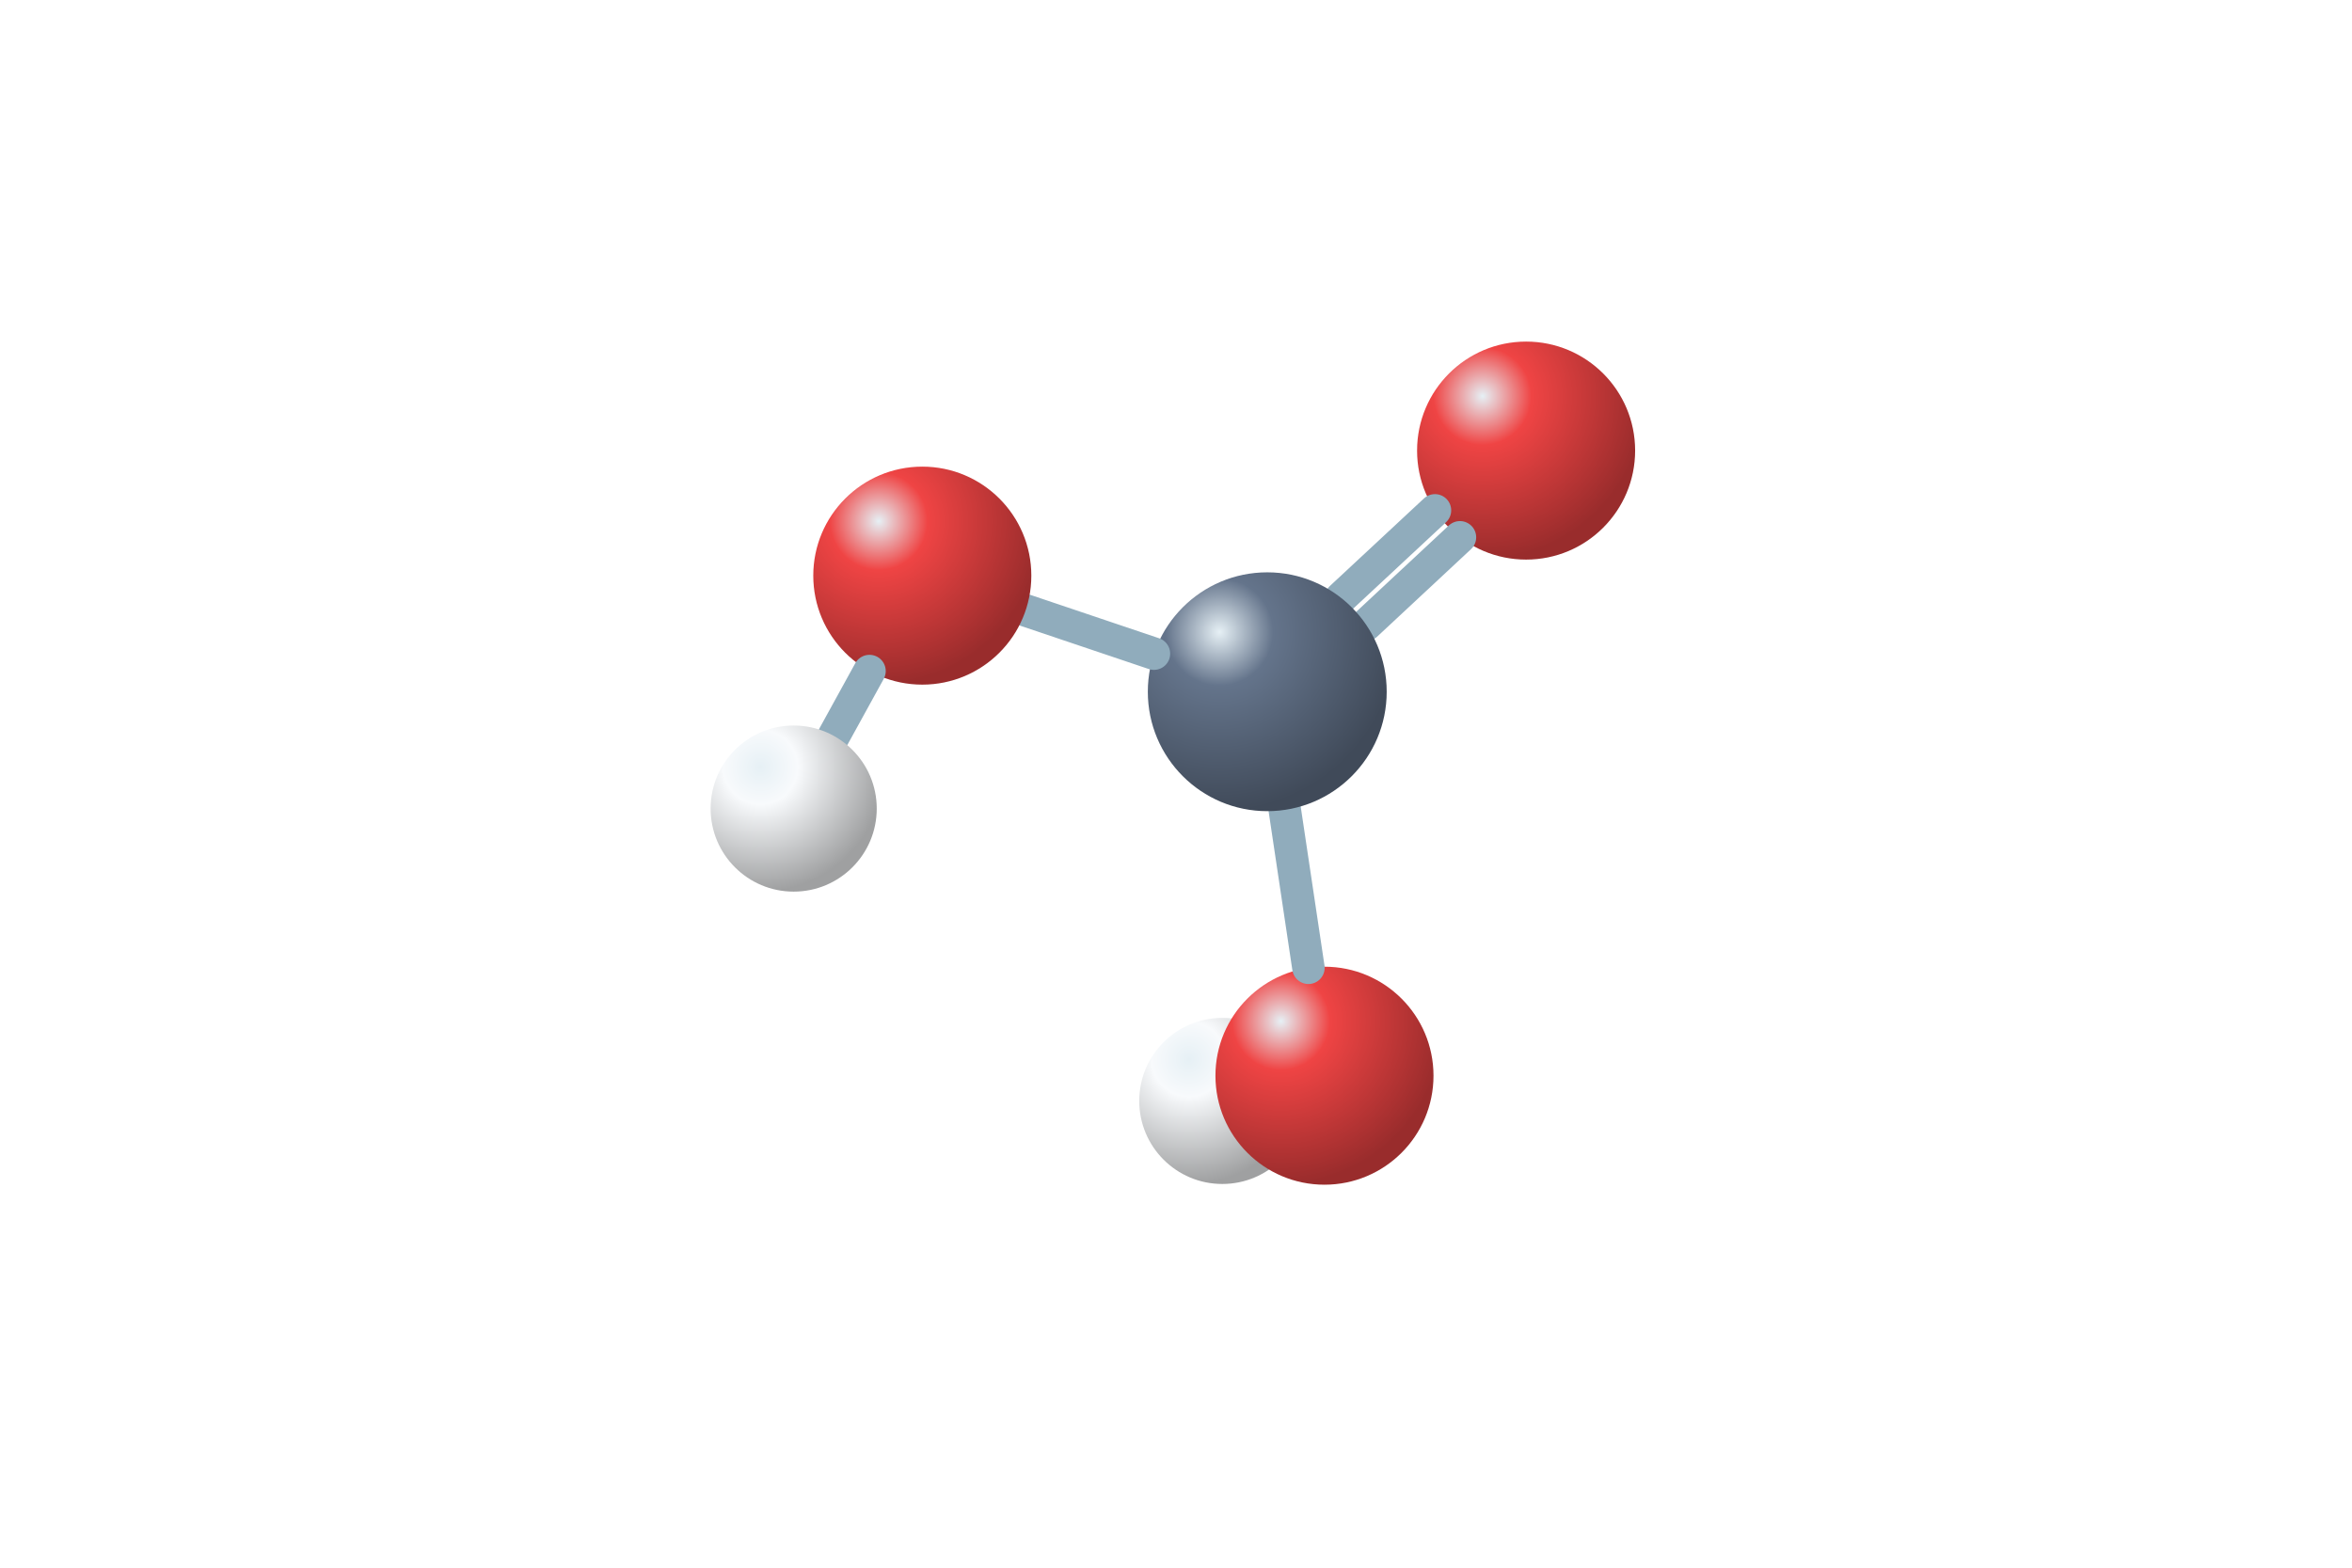
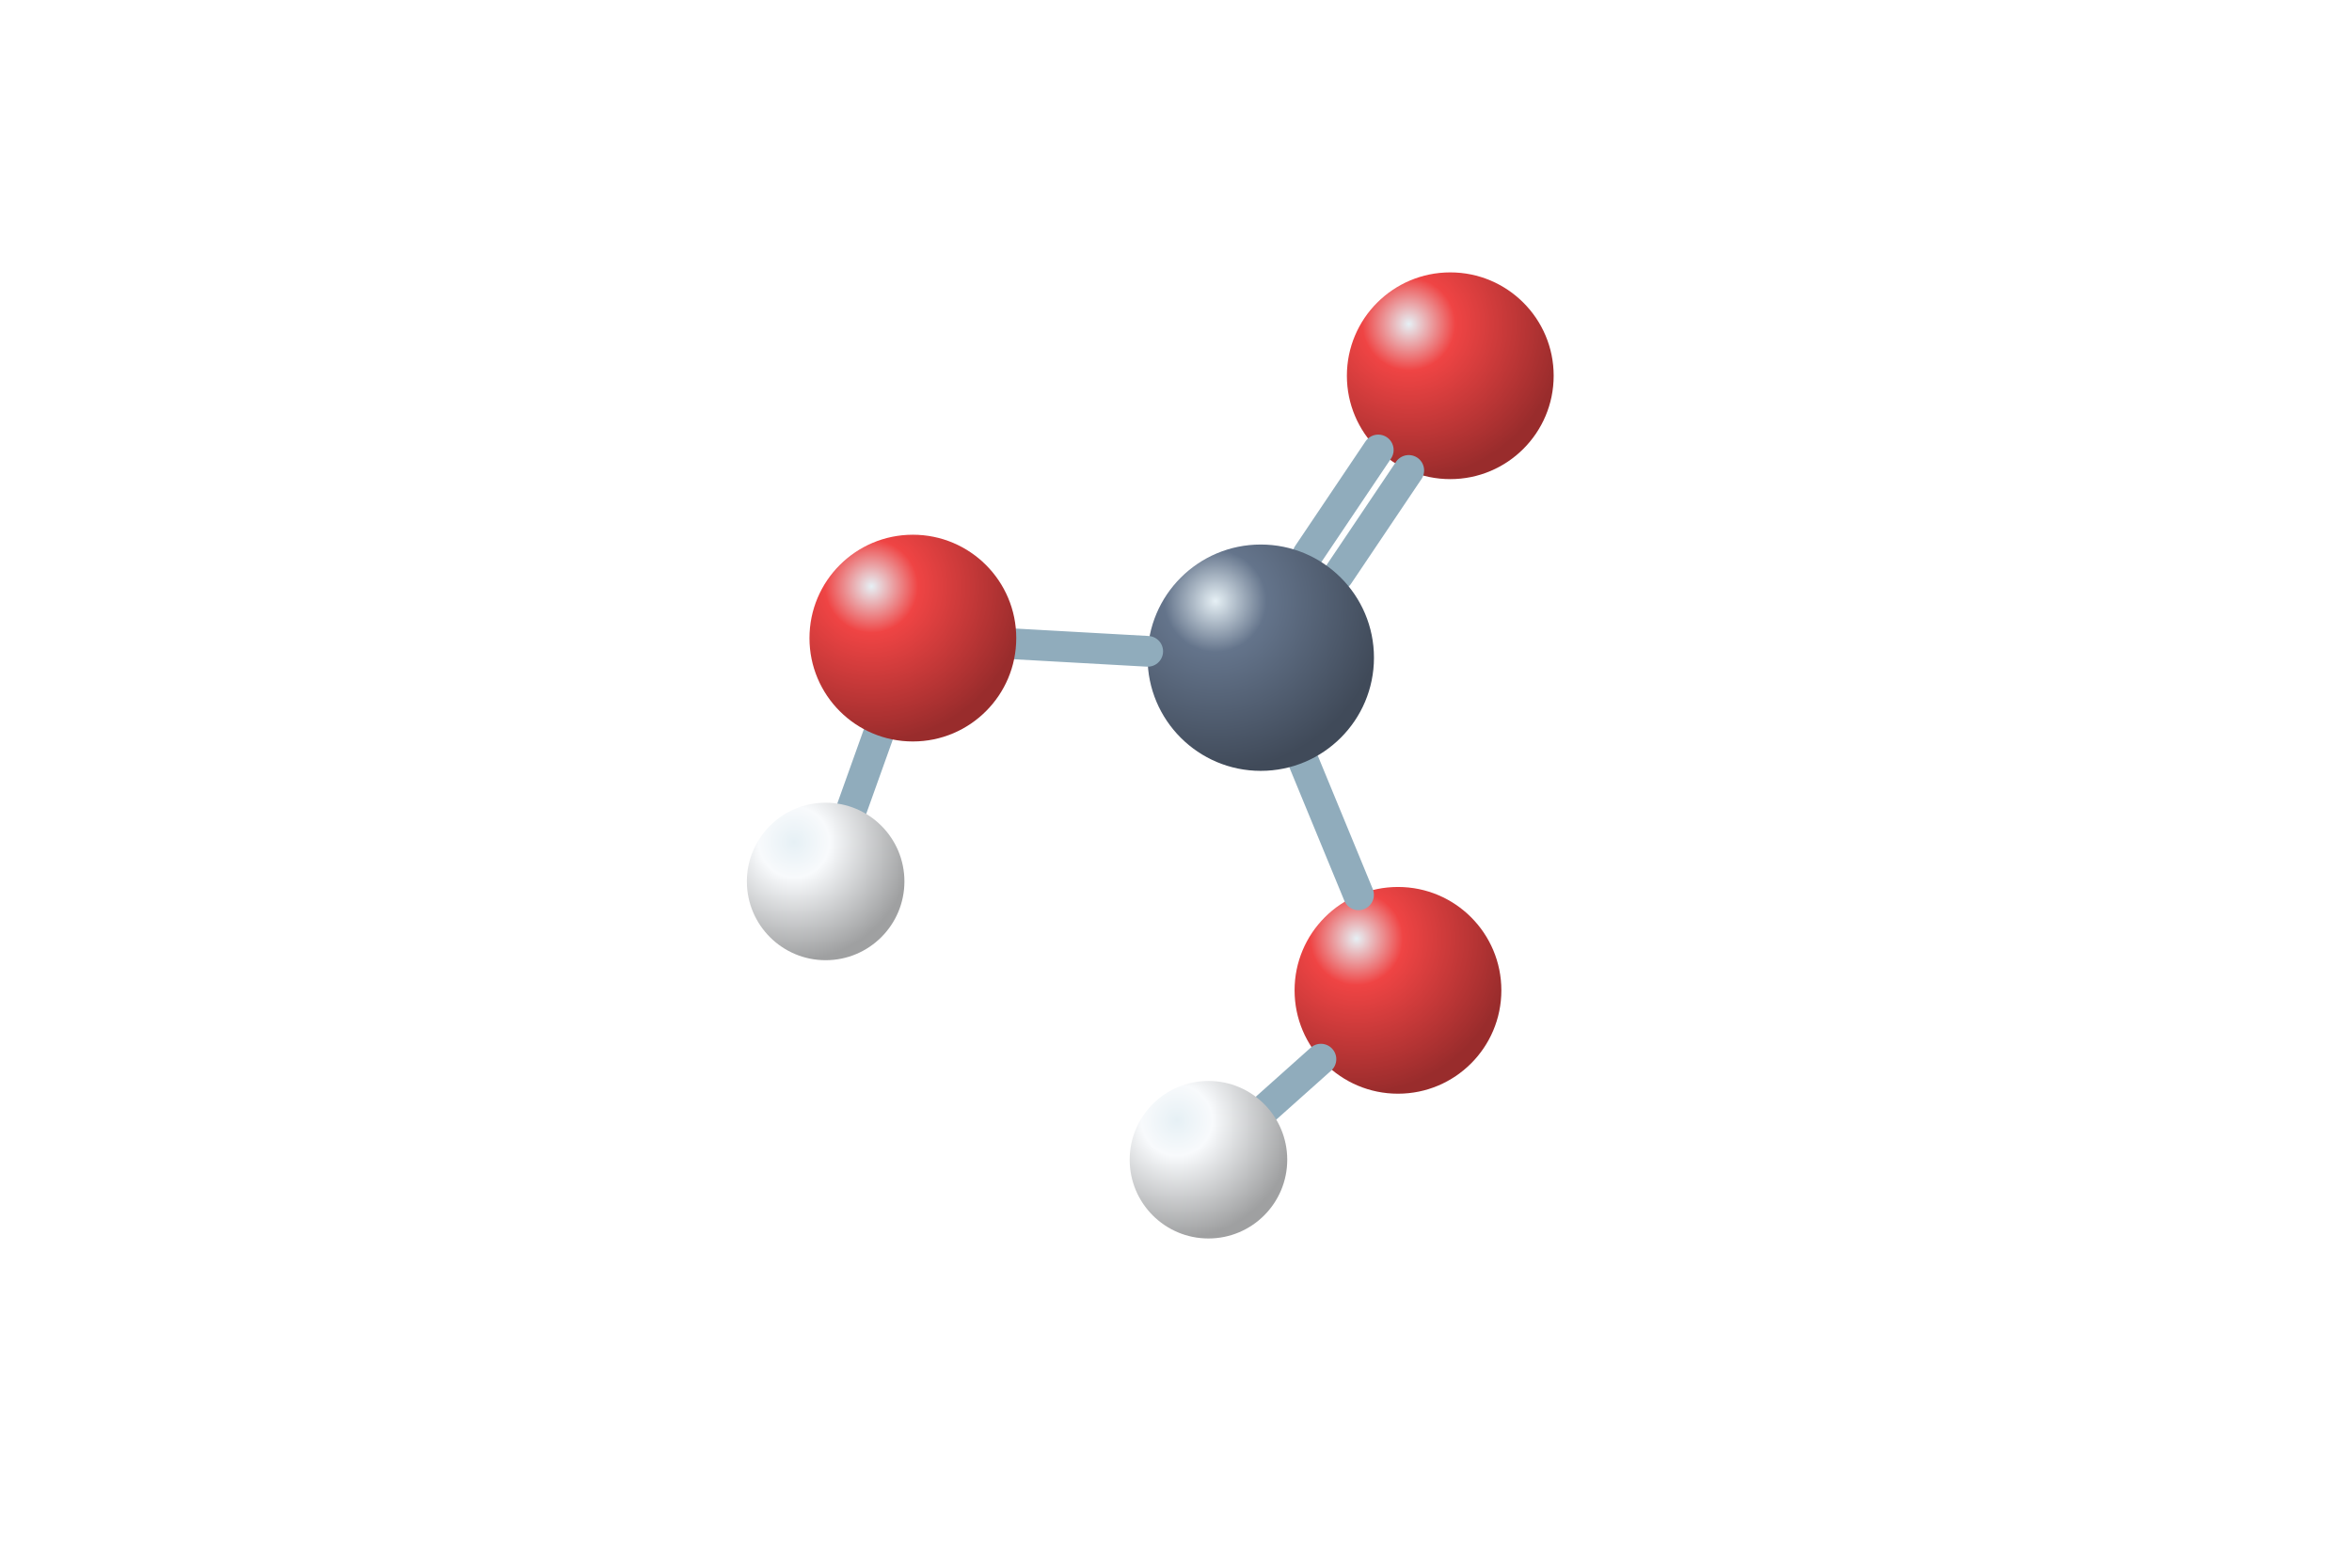
<svg xmlns="http://www.w3.org/2000/svg" viewBox="0 0 192 128">
  <defs>
    <radialGradient id="C" cx="30%" cy="25%" r="75%">
      <stop stop-color="#e6f0f5" />
      <stop offset=".3" stop-color="#64748b" />
      <stop offset="1" stop-color="#404a59" />
    </radialGradient>
    <radialGradient id="O" cx="30%" cy="25%" r="75%">
      <stop stop-color="#e6f0f5" />
      <stop offset=".3" stop-color="#ef4444" />
      <stop offset="1" stop-color="#992c2c" />
    </radialGradient>
    <radialGradient id="H" cx="30%" cy="25%" r="75%">
      <stop stop-color="#e6f0f5" />
      <stop offset=".3" stop-color="#f8fafc" />
      <stop offset="1" stop-color="#9fa0a1" />
    </radialGradient>
  </defs>
-   <circle cx="99.78" cy="89.89" r="6.78" fill="url(#H)" />
-   <circle cx="108.12" cy="87.83" r="8.9" fill="url(#O)" />
-   <circle cx="124.58" cy="36.79" r="8.9" fill="url(#O)" />
-   <path d="M104.88 66.12L106.81 79.02" stroke="#90acbc" stroke-width="2.65" stroke-linecap="round" />
-   <path d="M109.47 48.81L117.14 41.67" stroke="#90acbc" stroke-width="2.65" stroke-linecap="round" />
-   <path d="M111.52 51.01L119.18 43.87" stroke="#90acbc" stroke-width="2.65" stroke-linecap="round" />
-   <circle cx="103.45" cy="56.48" r="9.75" fill="url(#C)" />
-   <path d="M94.2 53.37L83.73 49.84" stroke="#90acbc" stroke-width="2.65" stroke-linecap="round" />
-   <circle cx="75.29" cy="47" r="8.9" fill="url(#O)" />
-   <path d="M70.98 54.79L68.07 60.08" stroke="#90acbc" stroke-width="2.65" stroke-linecap="round" />
-   <circle cx="64.79" cy="66.02" r="6.78" fill="url(#H)" />
+   <circle cx="114.12" cy="80.86" r="8.44" fill="url(#O)" />
+   <path d="M107.83 86.48L103.44 90.4" stroke="#90acbc" stroke-width="2.51" stroke-linecap="round" />
+   <circle cx="98.65" cy="94.69" r="6.43" fill="url(#H)" />
+   <path d="M106.44 62.24L110.9 73.06" stroke="#90acbc" stroke-width="2.51" stroke-linecap="round" />
+   <circle cx="118.39" cy="30.68" r="8.44" fill="url(#O)" />
+   <path d="M106.76 45.29L112.51 36.74" stroke="#90acbc" stroke-width="2.51" stroke-linecap="round" />
+   <path d="M109.25 46.96L115 38.41" stroke="#90acbc" stroke-width="2.51" stroke-linecap="round" />
+   <circle cx="102.92" cy="53.7" r="9.24" fill="url(#C)" />
+   <path d="M93.69 53.18L82.95 52.58" stroke="#90acbc" stroke-width="2.51" stroke-linecap="round" />
+   <path d="M71.67 60.05L69.57 65.92" stroke="#90acbc" stroke-width="2.51" stroke-linecap="round" />
+   <circle cx="67.4" cy="71.97" r="6.43" fill="url(#H)" />
+   <circle cx="74.52" cy="52.1" r="8.44" fill="url(#O)" />
</svg>
